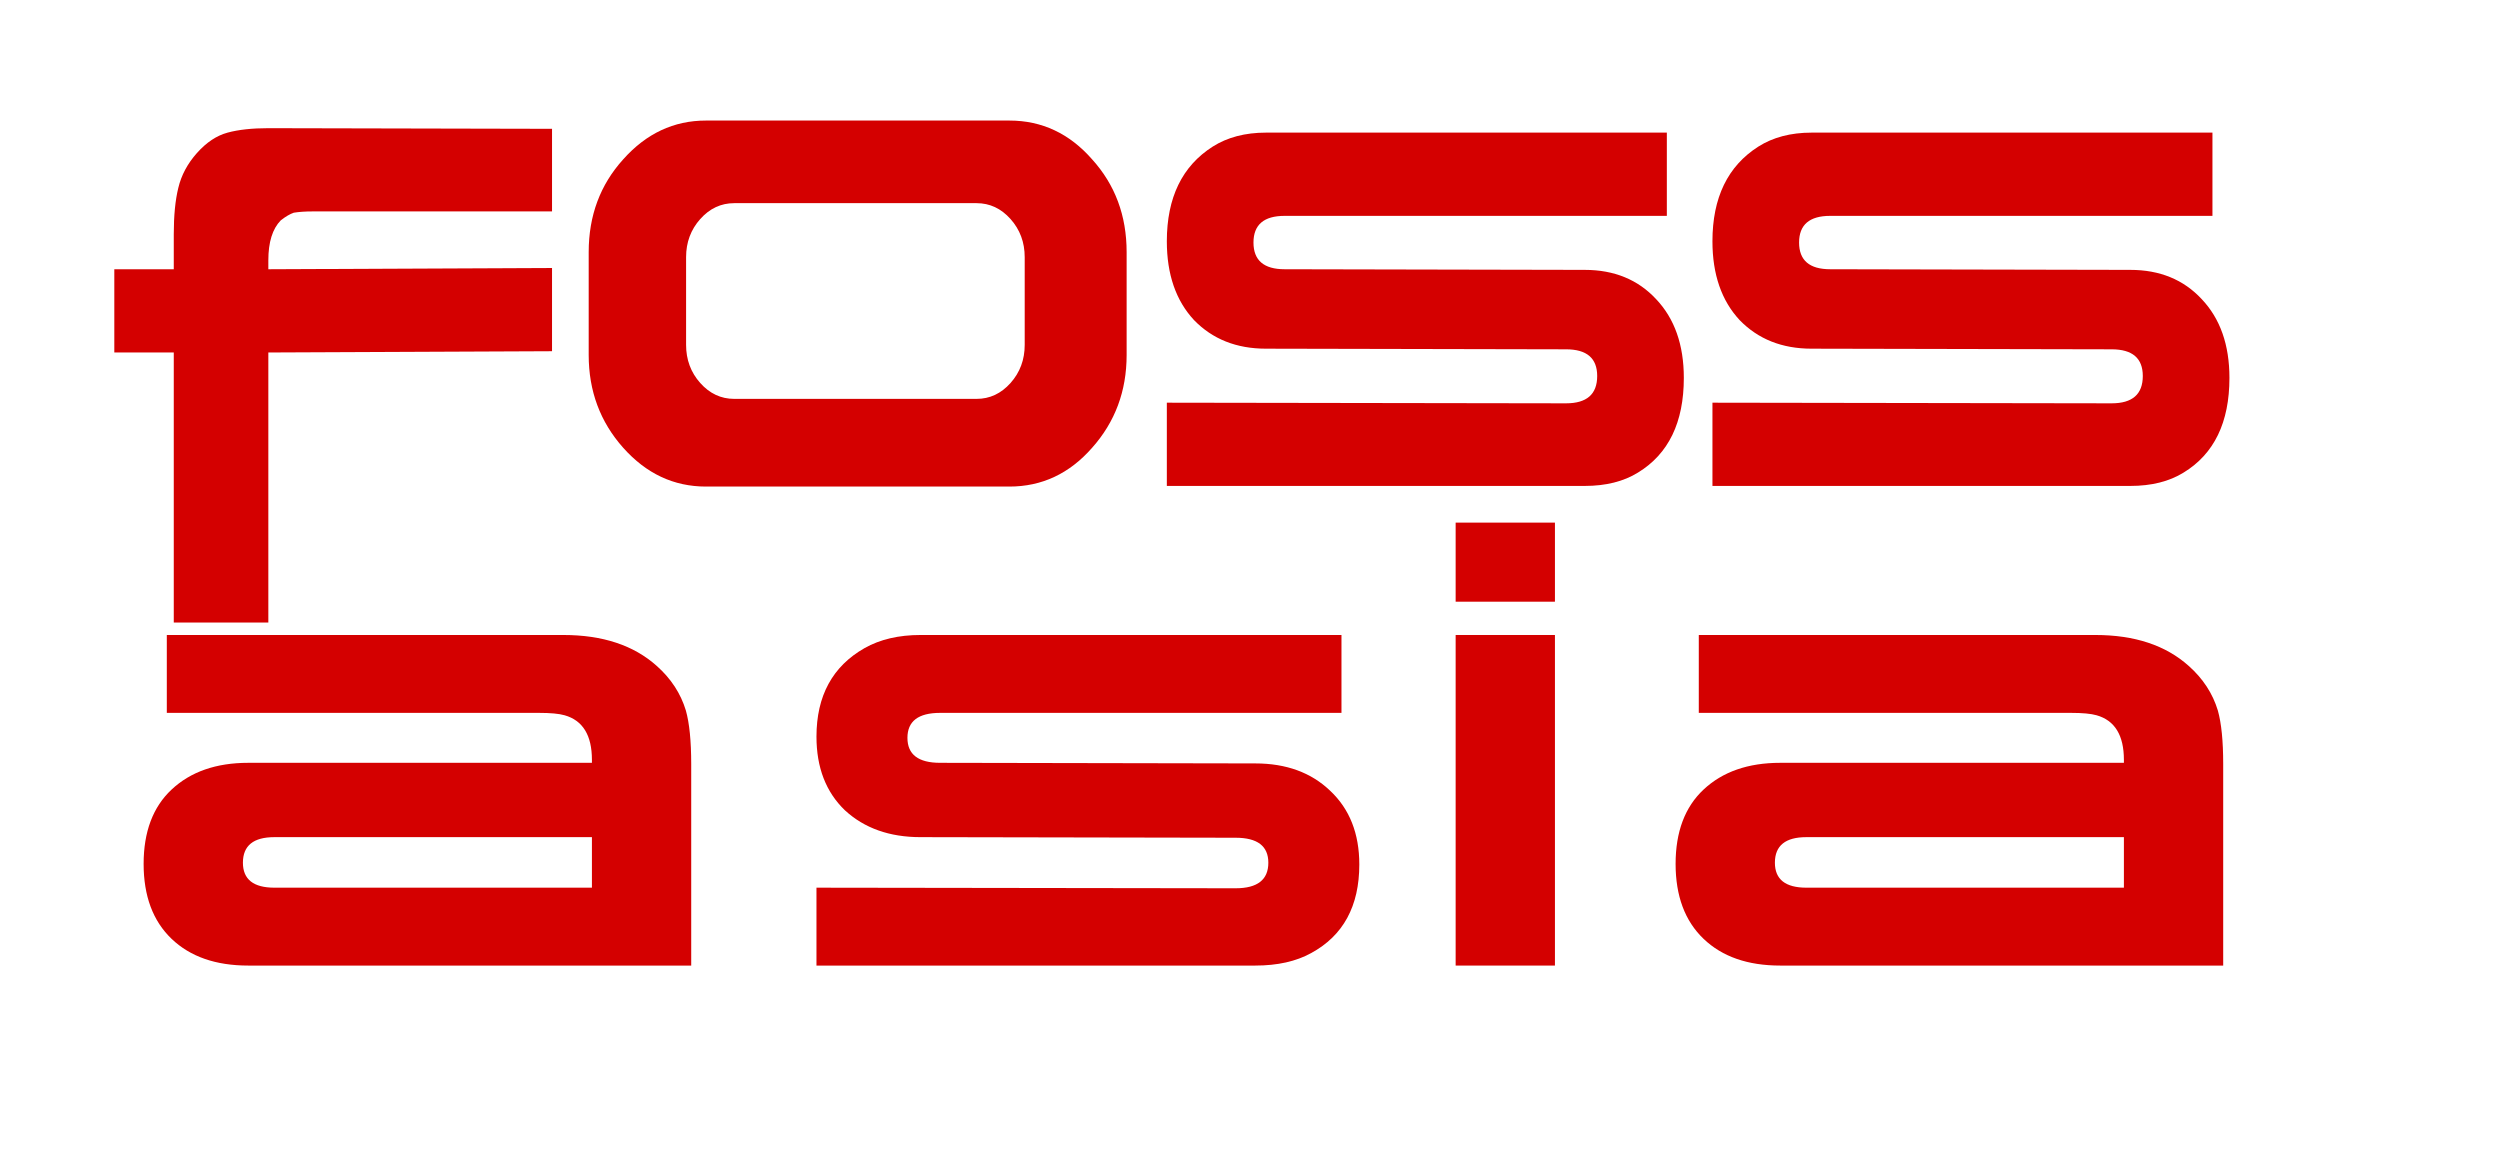
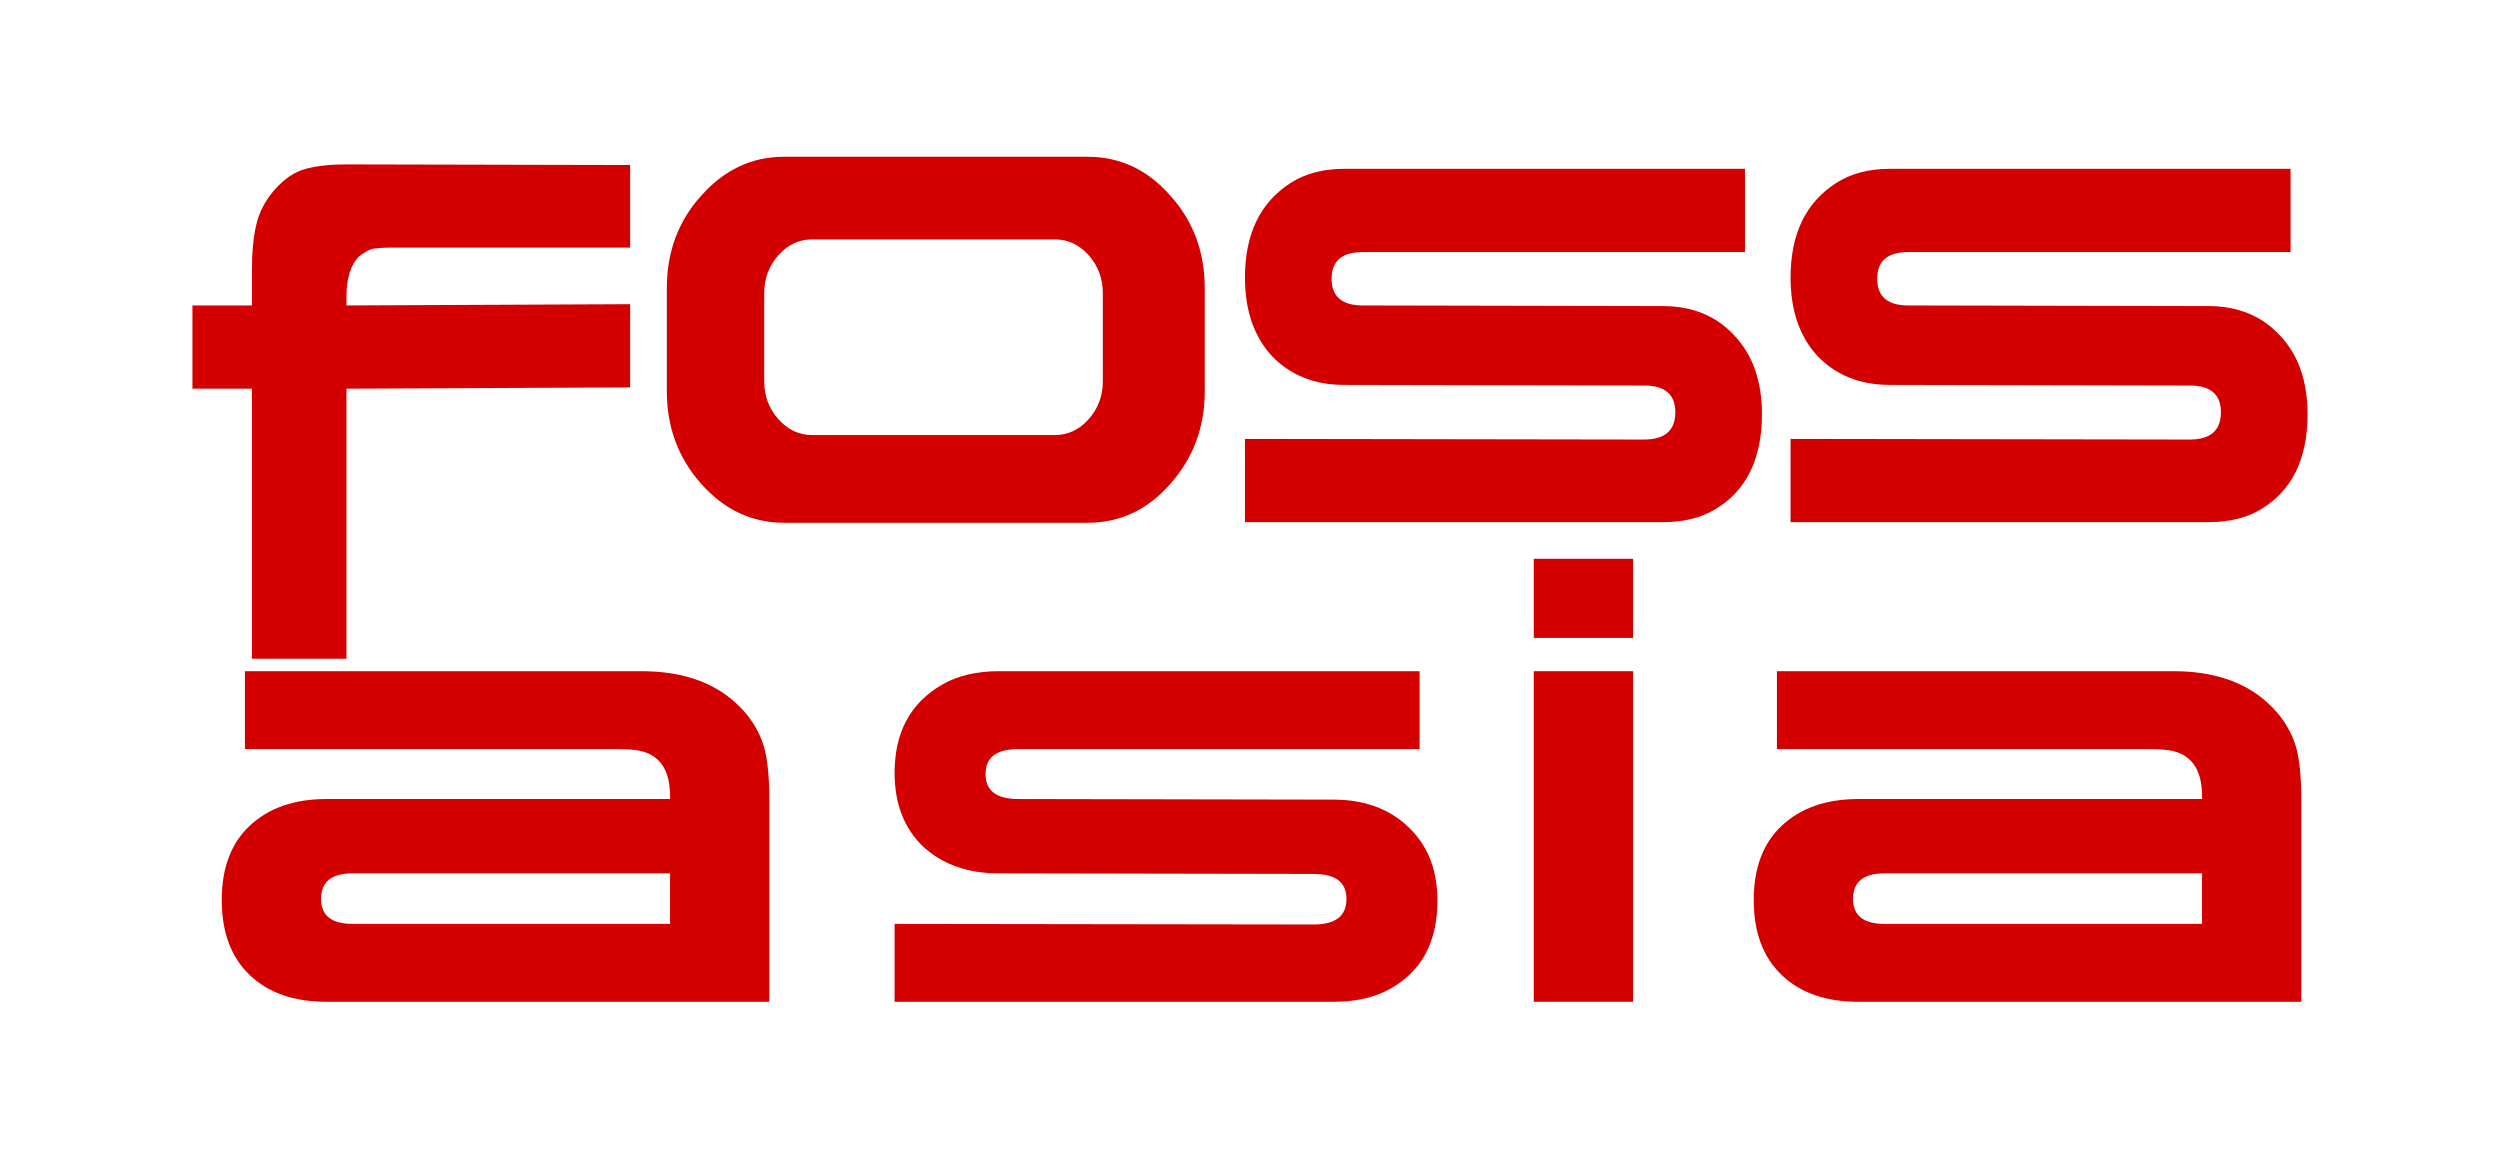
<svg xmlns="http://www.w3.org/2000/svg" width="82mm" height="38mm" id="svg6016" version="1.1">
  <defs id="defs6018">
    </defs>
  <g id="layer1" transform="translate(-59.32348,-875.724)">
    <flowRoot xml:space="preserve" id="flowRoot6032" style="font-style:normal;font-variant:normal;font-weight:normal;font-stretch:normal;font-size:72px;font-family:Ethnocentric;-inkscape-font-specification:Ethnocentric;fill:#000000;fill-opacity:1;stroke:none">
      <flowRegion id="flowRegion6034">
        <rect id="rect6036" width="923.171" height="320.732" x="-165.854" y="103.582" />
      </flowRegion>
      <flowPara id="flowPara6038" />
    </flowRoot>
    <flowRoot xml:space="preserve" id="flowRoot6046" style="font-style:normal;font-variant:normal;font-weight:normal;font-stretch:normal;font-size:72px;font-family:Ethnocentric;-inkscape-font-specification:Ethnocentric;fill:#000000;fill-opacity:1;stroke:none">
      <flowRegion id="flowRegion6048">
        <rect id="rect6050" width="917.073" height="268.293" x="28.049" y="76.752" />
      </flowRegion>
      <flowPara id="flowPara6052" />
    </flowRoot>
    <flowRoot xml:space="preserve" id="flowRoot6054" style="font-style:normal;font-variant:normal;font-weight:normal;font-stretch:normal;font-size:72px;font-family:Ethnocentric;-inkscape-font-specification:Ethnocentric;fill:#000000;fill-opacity:1;stroke:none">
      <flowRegion id="flowRegion6056">
        <rect id="rect6058" width="713.415" height="148.78" x="25.61" y="81.63" />
      </flowRegion>
      <flowPara id="flowPara6060" />
    </flowRoot>
    <flowRoot xml:space="preserve" id="flowRoot6062" style="font-style:normal;font-variant:normal;font-weight:normal;font-stretch:normal;font-size:72px;font-family:Ethnocentric;-inkscape-font-specification:Ethnocentric;fill:#000000;fill-opacity:1;stroke:none">
      <flowRegion id="flowRegion6064">
        <rect id="rect6066" width="691.463" height="115.854" x="47.561" y="120.655" />
      </flowRegion>
      <flowPara id="flowPara6068" />
    </flowRoot>
    <flowRoot xml:space="preserve" id="flowRoot6070" style="font-style:normal;font-variant:normal;font-weight:normal;font-stretch:normal;font-size:72px;font-family:Ethnocentric;-inkscape-font-specification:Ethnocentric;fill:#000000;fill-opacity:1;stroke:none" transform="translate(0,802.3622)">
      <flowRegion id="flowRegion6072">
        <rect id="rect6074" width="1079.268" height="365.854" x="-91.463" y="-729.268" />
      </flowRegion>
      <flowPara id="flowPara6076" />
    </flowRoot>
    <g id="g2865" transform="matrix(1.047291,0,0,1.047291,0.719527,-54.48149)">
-       <g id="g4185" transform="matrix(0.9653911,0,0,0.9653911,8.025135,34.43435)">
+       <g id="g4185" transform="matrix(0.9653911,0,0,0.9653911,17.27284,38.71988)">
        <g id="text6026" style="font-style:normal;font-variant:normal;font-weight:normal;font-stretch:normal;font-size:76.272px;line-height:20%;font-family:spaceman;-inkscape-font-specification:spaceman;writing-mode:lr-tb;fill:#000000;fill-opacity:1;stroke:none;stroke-width:0.191;stroke-miterlimit:4;stroke-dasharray:none" transform="matrix(0.6554212,0,0,0.7354993,22.47936,301.2602)">
-           <path id="path2862" style="font-size:105.933px;line-height:20%;font-family:spaceman;-inkscape-font-specification:spaceman;text-align:start;letter-spacing:-8;text-anchor:start;fill:#d40000;stroke:none;stroke-width:0.191;stroke-miterlimit:4;stroke-dasharray:none;stroke-opacity:1" d="m 144.729,814.289 0,13.771 -44.81,0 c -1.342,5e-5 -2.507,0.071 -3.496,0.212 -0.706,0.212 -1.518,0.636 -2.436,1.271 -1.554,1.412 -2.331,3.637 -2.331,6.674 l 0,1.483 53.072,-0.212 0,13.877 -53.072,0.212 0,45.021 -17.691,0 0,-45.021 -11.123,0 0,-13.877 11.123,0 0,-5.826 c -1.1e-5,-3.107 0.282,-5.685 0.847,-7.733 0.565,-2.119 1.73,-4.061 3.496,-5.826 1.766,-1.765 3.672,-2.895 5.72,-3.39 2.048,-0.494 4.59,-0.741 7.627,-0.742 l 53.072,0.106" />
-           <path id="path2864" style="font-size:105.933px;line-height:20%;font-family:spaceman;-inkscape-font-specification:spaceman;text-align:start;letter-spacing:-8;text-anchor:start;fill:#d40000;stroke:none;stroke-width:0.191;stroke-miterlimit:4;stroke-dasharray:none;stroke-opacity:1" d="m 173.515,812.912 56.78,0 c 6.073,6e-5 11.229,2.154 15.466,6.462 4.308,4.237 6.462,9.393 6.462,15.466 l 0,17.161 c -1e-4,6.003 -2.154,11.158 -6.462,15.466 -4.237,4.308 -9.393,6.462 -15.466,6.462 l -56.78,0 c -6.003,0 -11.158,-2.154 -15.466,-6.462 -4.308,-4.308 -6.462,-9.463 -6.462,-15.466 l 0,-17.161 c 0,-6.073 2.154,-11.229 6.462,-15.466 4.308,-4.308 9.463,-6.462 15.466,-6.462 m 5.297,13.771 c -2.472,5e-5 -4.59,0.883 -6.356,2.648 -1.766,1.766 -2.648,3.884 -2.648,6.356 l 0,14.619 c -2e-5,2.472 0.883,4.59 2.648,6.356 1.766,1.766 3.884,2.648 6.356,2.648 l 45.339,0 c 2.472,2e-5 4.59,-0.883 6.356,-2.648 1.765,-1.766 2.648,-3.884 2.648,-6.356 l 0,-14.619 c -8e-5,-2.472 -0.883,-4.59 -2.648,-6.356 -1.766,-1.766 -3.884,-2.648 -6.356,-2.648 l -45.339,0" />
-           <path id="path2866" style="font-size:105.933px;line-height:20%;font-family:spaceman;-inkscape-font-specification:spaceman;text-align:start;letter-spacing:-8;text-anchor:start;fill:#d40000;stroke:none;stroke-width:0.191;stroke-miterlimit:4;stroke-dasharray:none;stroke-opacity:1" d="m 278.282,850.942 c -5.509,2e-5 -9.993,-1.589 -13.453,-4.767 -3.39,-3.249 -5.085,-7.627 -5.085,-13.136 0,-7.274 2.86,-12.535 8.581,-15.784 2.754,-1.554 6.073,-2.33 9.958,-2.331 l 75.001,0 0,13.877 -71.505,0 c -3.884,5e-5 -5.826,1.483 -5.826,4.449 -2e-5,2.966 1.942,4.449 5.826,4.449 l 56.144,0.106 c 5.508,4e-5 9.958,1.624 13.348,4.873 3.46,3.249 5.191,7.627 5.191,13.136 -9e-5,7.415 -2.86,12.677 -8.581,15.784 -2.684,1.483 -6.003,2.225 -9.958,2.225 l -78.178,0 0,-13.877 74.683,0.106 c 3.884,2e-5 5.826,-1.518 5.826,-4.555 -8e-5,-2.966 -1.942,-4.449 -5.826,-4.449 l -56.144,-0.106" />
-           <path id="path2868" style="font-size:105.933px;line-height:20%;font-family:spaceman;-inkscape-font-specification:spaceman;text-align:start;letter-spacing:-8;text-anchor:start;fill:#d40000;stroke:none;stroke-width:0.191;stroke-miterlimit:4;stroke-dasharray:none;stroke-opacity:1" d="m 380.353,850.942 c -5.509,2e-5 -9.993,-1.589 -13.453,-4.767 -3.39,-3.249 -5.085,-7.627 -5.085,-13.136 0,-7.274 2.86,-12.535 8.581,-15.784 2.754,-1.554 6.073,-2.33 9.958,-2.331 l 75.001,0 0,13.877 -71.505,0 c -3.884,5e-5 -5.826,1.483 -5.826,4.449 -10e-6,2.966 1.942,4.449 5.826,4.449 l 56.144,0.106 c 5.508,4e-5 9.958,1.624 13.348,4.873 3.46,3.249 5.191,7.627 5.191,13.136 -10e-5,7.415 -2.86,12.677 -8.581,15.784 -2.684,1.483 -6.003,2.225 -9.958,2.225 l -78.178,0 0,-13.877 74.683,0.106 c 3.884,2e-5 5.826,-1.518 5.826,-4.555 -8e-5,-2.966 -1.942,-4.449 -5.826,-4.449 l -56.144,-0.106" />
+           <path id="path2862" style="font-size:105.933px;line-height:20%;font-family:spaceman;-inkscape-font-specification:spaceman;text-align:start;letter-spacing:-8;text-anchor:start;fill:#d40000;stroke:none;stroke-width:0.191;stroke-miterlimit:4;stroke-dasharray:none;stroke-opacity:1" d="m 144.729,814.289 v 13.771 H 99.92 c -1.342,5e-5 -2.507,0.071 -3.496,0.212 -0.706,0.212 -1.518,0.636 -2.436,1.271 -1.554,1.412 -2.331,3.637 -2.331,6.674 v 1.483 l 53.072,-0.212 v 13.877 l -53.072,0.212 v 45.021 H 73.966 V 851.578 H 62.843 v -13.877 h 11.123 v -5.826 c -1.1e-5,-3.107 0.282,-5.685 0.847,-7.733 0.565,-2.119 1.73,-4.061 3.496,-5.826 1.766,-1.765 3.672,-2.895 5.72,-3.39 2.048,-0.494 4.59,-0.741 7.627,-0.742 l 53.072,0.106" />
+           <path id="path2864" style="font-size:105.933px;line-height:20%;font-family:spaceman;-inkscape-font-specification:spaceman;text-align:start;letter-spacing:-8;text-anchor:start;fill:#d40000;stroke:none;stroke-width:0.191;stroke-miterlimit:4;stroke-dasharray:none;stroke-opacity:1" d="m 173.515,812.912 h 56.78 c 6.073,6e-5 11.229,2.154 15.466,6.462 4.308,4.237 6.462,9.393 6.462,15.466 v 17.161 c -1e-4,6.003 -2.154,11.158 -6.462,15.466 -4.237,4.308 -9.393,6.462 -15.466,6.462 H 173.515 c -6.003,0 -11.158,-2.154 -15.466,-6.462 -4.308,-4.308 -6.462,-9.463 -6.462,-15.466 v -17.161 c 0,-6.073 2.154,-11.229 6.462,-15.466 4.308,-4.308 9.463,-6.462 15.466,-6.462 m 5.297,13.771 c -2.472,5e-5 -4.59,0.883 -6.356,2.648 -1.766,1.766 -2.648,3.884 -2.648,6.356 v 14.619 c -2e-5,2.472 0.883,4.59 2.648,6.356 1.766,1.766 3.884,2.648 6.356,2.648 h 45.339 c 2.472,2e-5 4.59,-0.883 6.356,-2.648 1.765,-1.766 2.648,-3.884 2.648,-6.356 v -14.619 c -8e-5,-2.472 -0.883,-4.59 -2.648,-6.356 -1.766,-1.766 -3.884,-2.648 -6.356,-2.648 h -45.339" />
+           <path id="path2866" style="font-size:105.933px;line-height:20%;font-family:spaceman;-inkscape-font-specification:spaceman;text-align:start;letter-spacing:-8;text-anchor:start;fill:#d40000;stroke:none;stroke-width:0.191;stroke-miterlimit:4;stroke-dasharray:none;stroke-opacity:1" d="m 278.282,850.942 c -5.509,2e-5 -9.993,-1.589 -13.453,-4.767 -3.39,-3.249 -5.085,-7.627 -5.085,-13.136 0,-7.274 2.86,-12.535 8.581,-15.784 2.754,-1.554 6.073,-2.33 9.958,-2.331 h 75.001 V 828.802 H 281.778 c -3.884,5e-5 -5.826,1.483 -5.826,4.449 -2e-5,2.966 1.942,4.449 5.826,4.449 l 56.144,0.106 c 5.508,4e-5 9.958,1.624 13.348,4.873 3.46,3.249 5.191,7.627 5.191,13.136 -9e-5,7.415 -2.86,12.677 -8.581,15.784 -2.684,1.483 -6.003,2.225 -9.958,2.225 h -78.178 v -13.877 l 74.683,0.106 c 3.884,2e-5 5.826,-1.518 5.826,-4.555 -8e-5,-2.966 -1.942,-4.449 -5.826,-4.449 l -56.144,-0.106" />
+           <path id="path2868" style="font-size:105.933px;line-height:20%;font-family:spaceman;-inkscape-font-specification:spaceman;text-align:start;letter-spacing:-8;text-anchor:start;fill:#d40000;stroke:none;stroke-width:0.191;stroke-miterlimit:4;stroke-dasharray:none;stroke-opacity:1" d="m 380.353,850.942 c -5.509,2e-5 -9.993,-1.589 -13.453,-4.767 -3.39,-3.249 -5.085,-7.627 -5.085,-13.136 0,-7.274 2.86,-12.535 8.581,-15.784 2.754,-1.554 6.073,-2.33 9.958,-2.331 h 75.001 V 828.802 H 383.849 c -3.884,5e-5 -5.826,1.483 -5.826,4.449 -10e-6,2.966 1.942,4.449 5.826,4.449 l 56.144,0.106 c 5.508,4e-5 9.958,1.624 13.348,4.873 3.46,3.249 5.191,7.627 5.191,13.136 -10e-5,7.415 -2.86,12.677 -8.581,15.784 -2.684,1.483 -6.003,2.225 -9.958,2.225 h -78.178 v -13.877 l 74.683,0.106 c 3.884,2e-5 5.826,-1.518 5.826,-4.555 -8e-5,-2.966 -1.942,-4.449 -5.826,-4.449 l -56.144,-0.106" />
        </g>
        <g transform="matrix(0.6943067,0,0,0.6943067,22.47936,301.2602)" id="text2859" style="font-style:normal;font-variant:normal;font-weight:normal;font-stretch:normal;font-size:72px;font-family:Ethnocentric;-inkscape-font-specification:Ethnocentric;fill:#d40000;fill-opacity:1;stroke:none;stroke-width:0.191;stroke-miterlimit:4;stroke-dasharray:none;stroke-opacity:1">
-           <path id="path2871" style="font-size:105px;font-family:spaceman;-inkscape-font-specification:spaceman;letter-spacing:3.776;fill:#d40000;stroke:none;stroke-width:0.191;stroke-miterlimit:4;stroke-dasharray:none;stroke-opacity:1" d="m 68.593,965.745 0,-13.755 70.035,0 c 6.93,6e-5 12.425,1.82 16.485,5.46 2.52,2.24 4.235,4.865 5.145,7.875 0.63,2.24 0.945,5.39 0.945,9.45 l 0,35.595 -78.225,0 c -5.74,0 -10.255,-1.575 -13.545,-4.725 -3.29,-3.15 -4.935,-7.56 -4.935,-13.23 0,-5.67 1.645,-10.045 4.935,-13.125 3.36,-3.15 7.875,-4.725 13.545,-4.725 l 60.69,0 0,-0.525 c -7e-5,-4.34 -1.61,-6.965 -4.83,-7.875 -0.98,-0.28 -2.485,-0.42 -4.515,-0.42 l -65.73,0 m 75.075,30.87 0,-8.925 -56.07,0 c -3.71,2e-5 -5.565,1.505 -5.565,4.515 -1.8e-5,2.94 1.855,4.41 5.565,4.41 l 56.07,0" />
-           <path id="path2873" style="font-size:105px;font-family:spaceman;-inkscape-font-specification:spaceman;letter-spacing:3.776;fill:#d40000;stroke:none;stroke-width:0.191;stroke-miterlimit:4;stroke-dasharray:none;stroke-opacity:1" d="m 201.698,987.69 c -5.46,2e-5 -9.905,-1.575 -13.335,-4.725 -3.36,-3.22 -5.04,-7.56 -5.04,-13.02 0,-7.21 2.835,-12.425 8.505,-15.645 2.73,-1.54 6.02,-2.31 9.87,-2.31 l 74.34,0 0,13.755 -70.875,0 c -3.85,4e-5 -5.775,1.47 -5.775,4.41 -2e-5,2.94 1.925,4.41 5.775,4.41 l 55.65,0.105 c 5.46,3e-5 9.87,1.61 13.23,4.83 3.43,3.22 5.145,7.56 5.145,13.02 -1e-4,7.35 -2.835,12.565 -8.505,15.645 -2.66,1.47 -5.95,2.205 -9.87,2.205 l -77.49,0 0,-13.755 74.025,0.105 c 3.85,10e-6 5.775,-1.505 5.775,-4.515 -8e-5,-2.94 -1.925,-4.41 -5.775,-4.41 l -55.65,-0.105" />
-           <path id="path2875" style="font-size:105px;font-family:spaceman;-inkscape-font-specification:spaceman;letter-spacing:3.776;fill:#d40000;stroke:none;stroke-width:0.191;stroke-miterlimit:4;stroke-dasharray:none;stroke-opacity:1" d="m 313.736,1010.37 -17.535,0 0,-58.38 17.535,0 0,58.38 m 0,-64.26 -17.535,0 0,-13.965 17.535,0 0,13.965" />
-           <path id="path2877" style="font-size:105px;font-family:spaceman;-inkscape-font-specification:spaceman;letter-spacing:3.776;fill:#d40000;stroke:none;stroke-width:0.191;stroke-miterlimit:4;stroke-dasharray:none;stroke-opacity:1" d="m 339.14,965.745 0,-13.755 70.035,0 c 6.93,6e-5 12.425,1.82 16.485,5.46 2.52,2.24 4.235,4.865 5.145,7.875 0.63,2.24 0.945,5.39 0.945,9.45 l 0,35.595 -78.225,0 c -5.74,0 -10.255,-1.575 -13.545,-4.725 -3.29,-3.15 -4.935,-7.56 -4.935,-13.23 0,-5.67 1.645,-10.045 4.935,-13.125 3.36,-3.15 7.875,-4.725 13.545,-4.725 l 60.69,0 0,-0.525 c -8e-5,-4.34 -1.61,-6.965 -4.83,-7.875 -0.98,-0.28 -2.485,-0.42 -4.515,-0.42 l -65.73,0 m 75.075,30.87 0,-8.925 -56.07,0 c -3.71,2e-5 -5.565,1.505 -5.565,4.515 -10e-6,2.94 1.855,4.41 5.565,4.41 l 56.07,0" />
+           <path id="path2871" style="font-size:105px;font-family:spaceman;-inkscape-font-specification:spaceman;letter-spacing:3.776;fill:#d40000;stroke:none;stroke-width:0.191;stroke-miterlimit:4;stroke-dasharray:none;stroke-opacity:1" d="m 68.593,965.745 v -13.755 h 70.035 c 6.93,6e-5 12.425,1.82 16.485,5.46 2.52,2.24 4.235,4.865 5.145,7.875 0.63,2.24 0.945,5.39 0.945,9.45 v 35.595 H 82.978 c -5.74,0 -10.255,-1.575 -13.545,-4.725 -3.29,-3.15 -4.935,-7.56 -4.935,-13.23 0,-5.67 1.645,-10.045 4.935,-13.125 3.36,-3.15 7.875,-4.725 13.545,-4.725 h 60.69 v -0.525 c -7e-5,-4.34 -1.61,-6.965 -4.83,-7.875 -0.98,-0.28 -2.485,-0.42 -4.515,-0.42 H 68.593 m 75.075,30.87 v -8.925 H 87.598 c -3.71,2e-5 -5.565,1.505 -5.565,4.515 -1.8e-5,2.94 1.855,4.41 5.565,4.41 h 56.07" />
+           <path id="path2873" style="font-size:105px;font-family:spaceman;-inkscape-font-specification:spaceman;letter-spacing:3.776;fill:#d40000;stroke:none;stroke-width:0.191;stroke-miterlimit:4;stroke-dasharray:none;stroke-opacity:1" d="m 201.698,987.69 c -5.46,2e-5 -9.905,-1.575 -13.335,-4.725 -3.36,-3.22 -5.04,-7.56 -5.04,-13.02 0,-7.21 2.835,-12.425 8.505,-15.645 2.73,-1.54 6.02,-2.31 9.87,-2.31 h 74.34 v 13.755 h -70.875 c -3.85,4e-5 -5.775,1.47 -5.775,4.41 -2e-5,2.94 1.925,4.41 5.775,4.41 l 55.65,0.105 c 5.46,3e-5 9.87,1.61 13.23,4.83 3.43,3.22 5.145,7.56 5.145,13.02 -1e-4,7.35 -2.835,12.565 -8.505,15.645 -2.66,1.47 -5.95,2.205 -9.87,2.205 h -77.49 v -13.755 l 74.025,0.105 c 3.85,10e-6 5.775,-1.505 5.775,-4.515 -8e-5,-2.94 -1.925,-4.41 -5.775,-4.41 l -55.65,-0.105" />
+           <path id="path2875" style="font-size:105px;font-family:spaceman;-inkscape-font-specification:spaceman;letter-spacing:3.776;fill:#d40000;stroke:none;stroke-width:0.191;stroke-miterlimit:4;stroke-dasharray:none;stroke-opacity:1" d="m 313.736,1010.37 h -17.535 v -58.38 h 17.535 v 58.38 m 0,-64.26 h -17.535 v -13.965 h 17.535 v 13.965" />
+           <path id="path2877" style="font-size:105px;font-family:spaceman;-inkscape-font-specification:spaceman;letter-spacing:3.776;fill:#d40000;stroke:none;stroke-width:0.191;stroke-miterlimit:4;stroke-dasharray:none;stroke-opacity:1" d="m 339.14,965.745 v -13.755 h 70.035 c 6.93,6e-5 12.425,1.82 16.485,5.46 2.52,2.24 4.235,4.865 5.145,7.875 0.63,2.24 0.945,5.39 0.945,9.45 v 35.595 h -78.225 c -5.74,0 -10.255,-1.575 -13.545,-4.725 -3.29,-3.15 -4.935,-7.56 -4.935,-13.23 0,-5.67 1.645,-10.045 4.935,-13.125 3.36,-3.15 7.875,-4.725 13.545,-4.725 h 60.69 v -0.525 c -8e-5,-4.34 -1.61,-6.965 -4.83,-7.875 -0.98,-0.28 -2.485,-0.42 -4.515,-0.42 h -65.73 m 75.075,30.87 v -8.925 h -56.07 c -3.71,2e-5 -5.565,1.505 -5.565,4.515 -10e-6,2.94 1.855,4.41 5.565,4.41 h 56.07" />
        </g>
      </g>
    </g>
  </g>
</svg>
